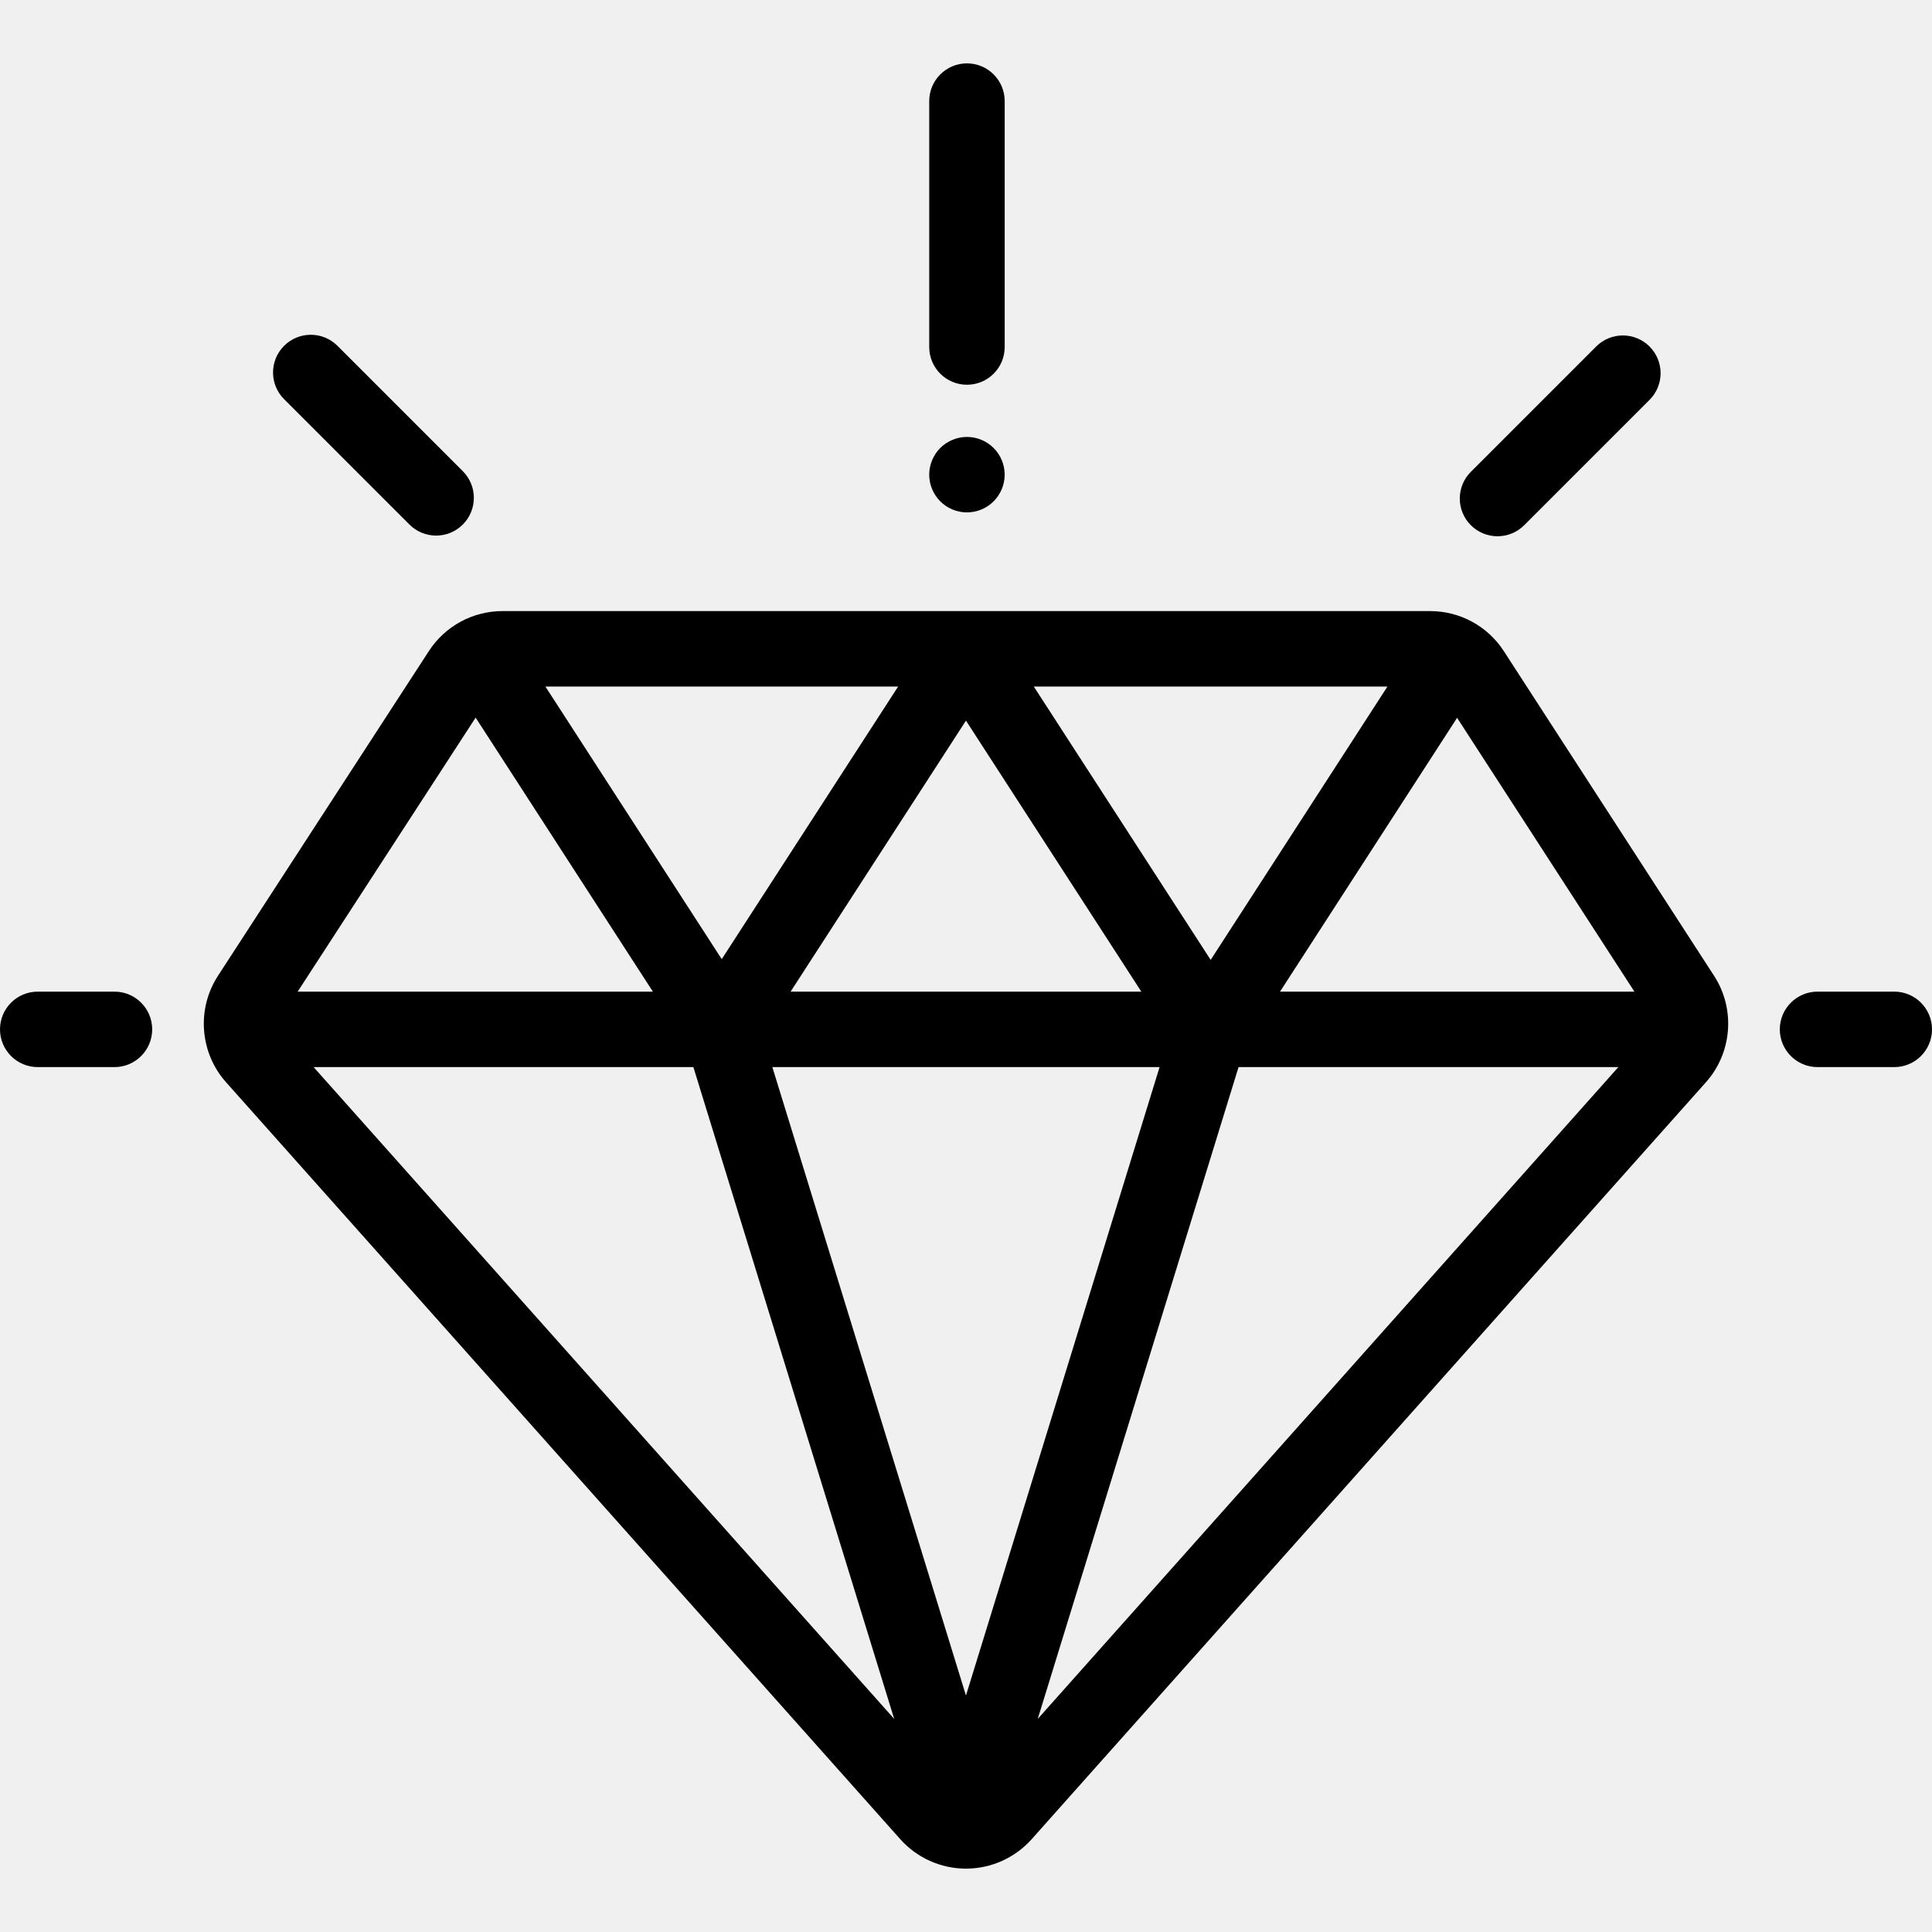
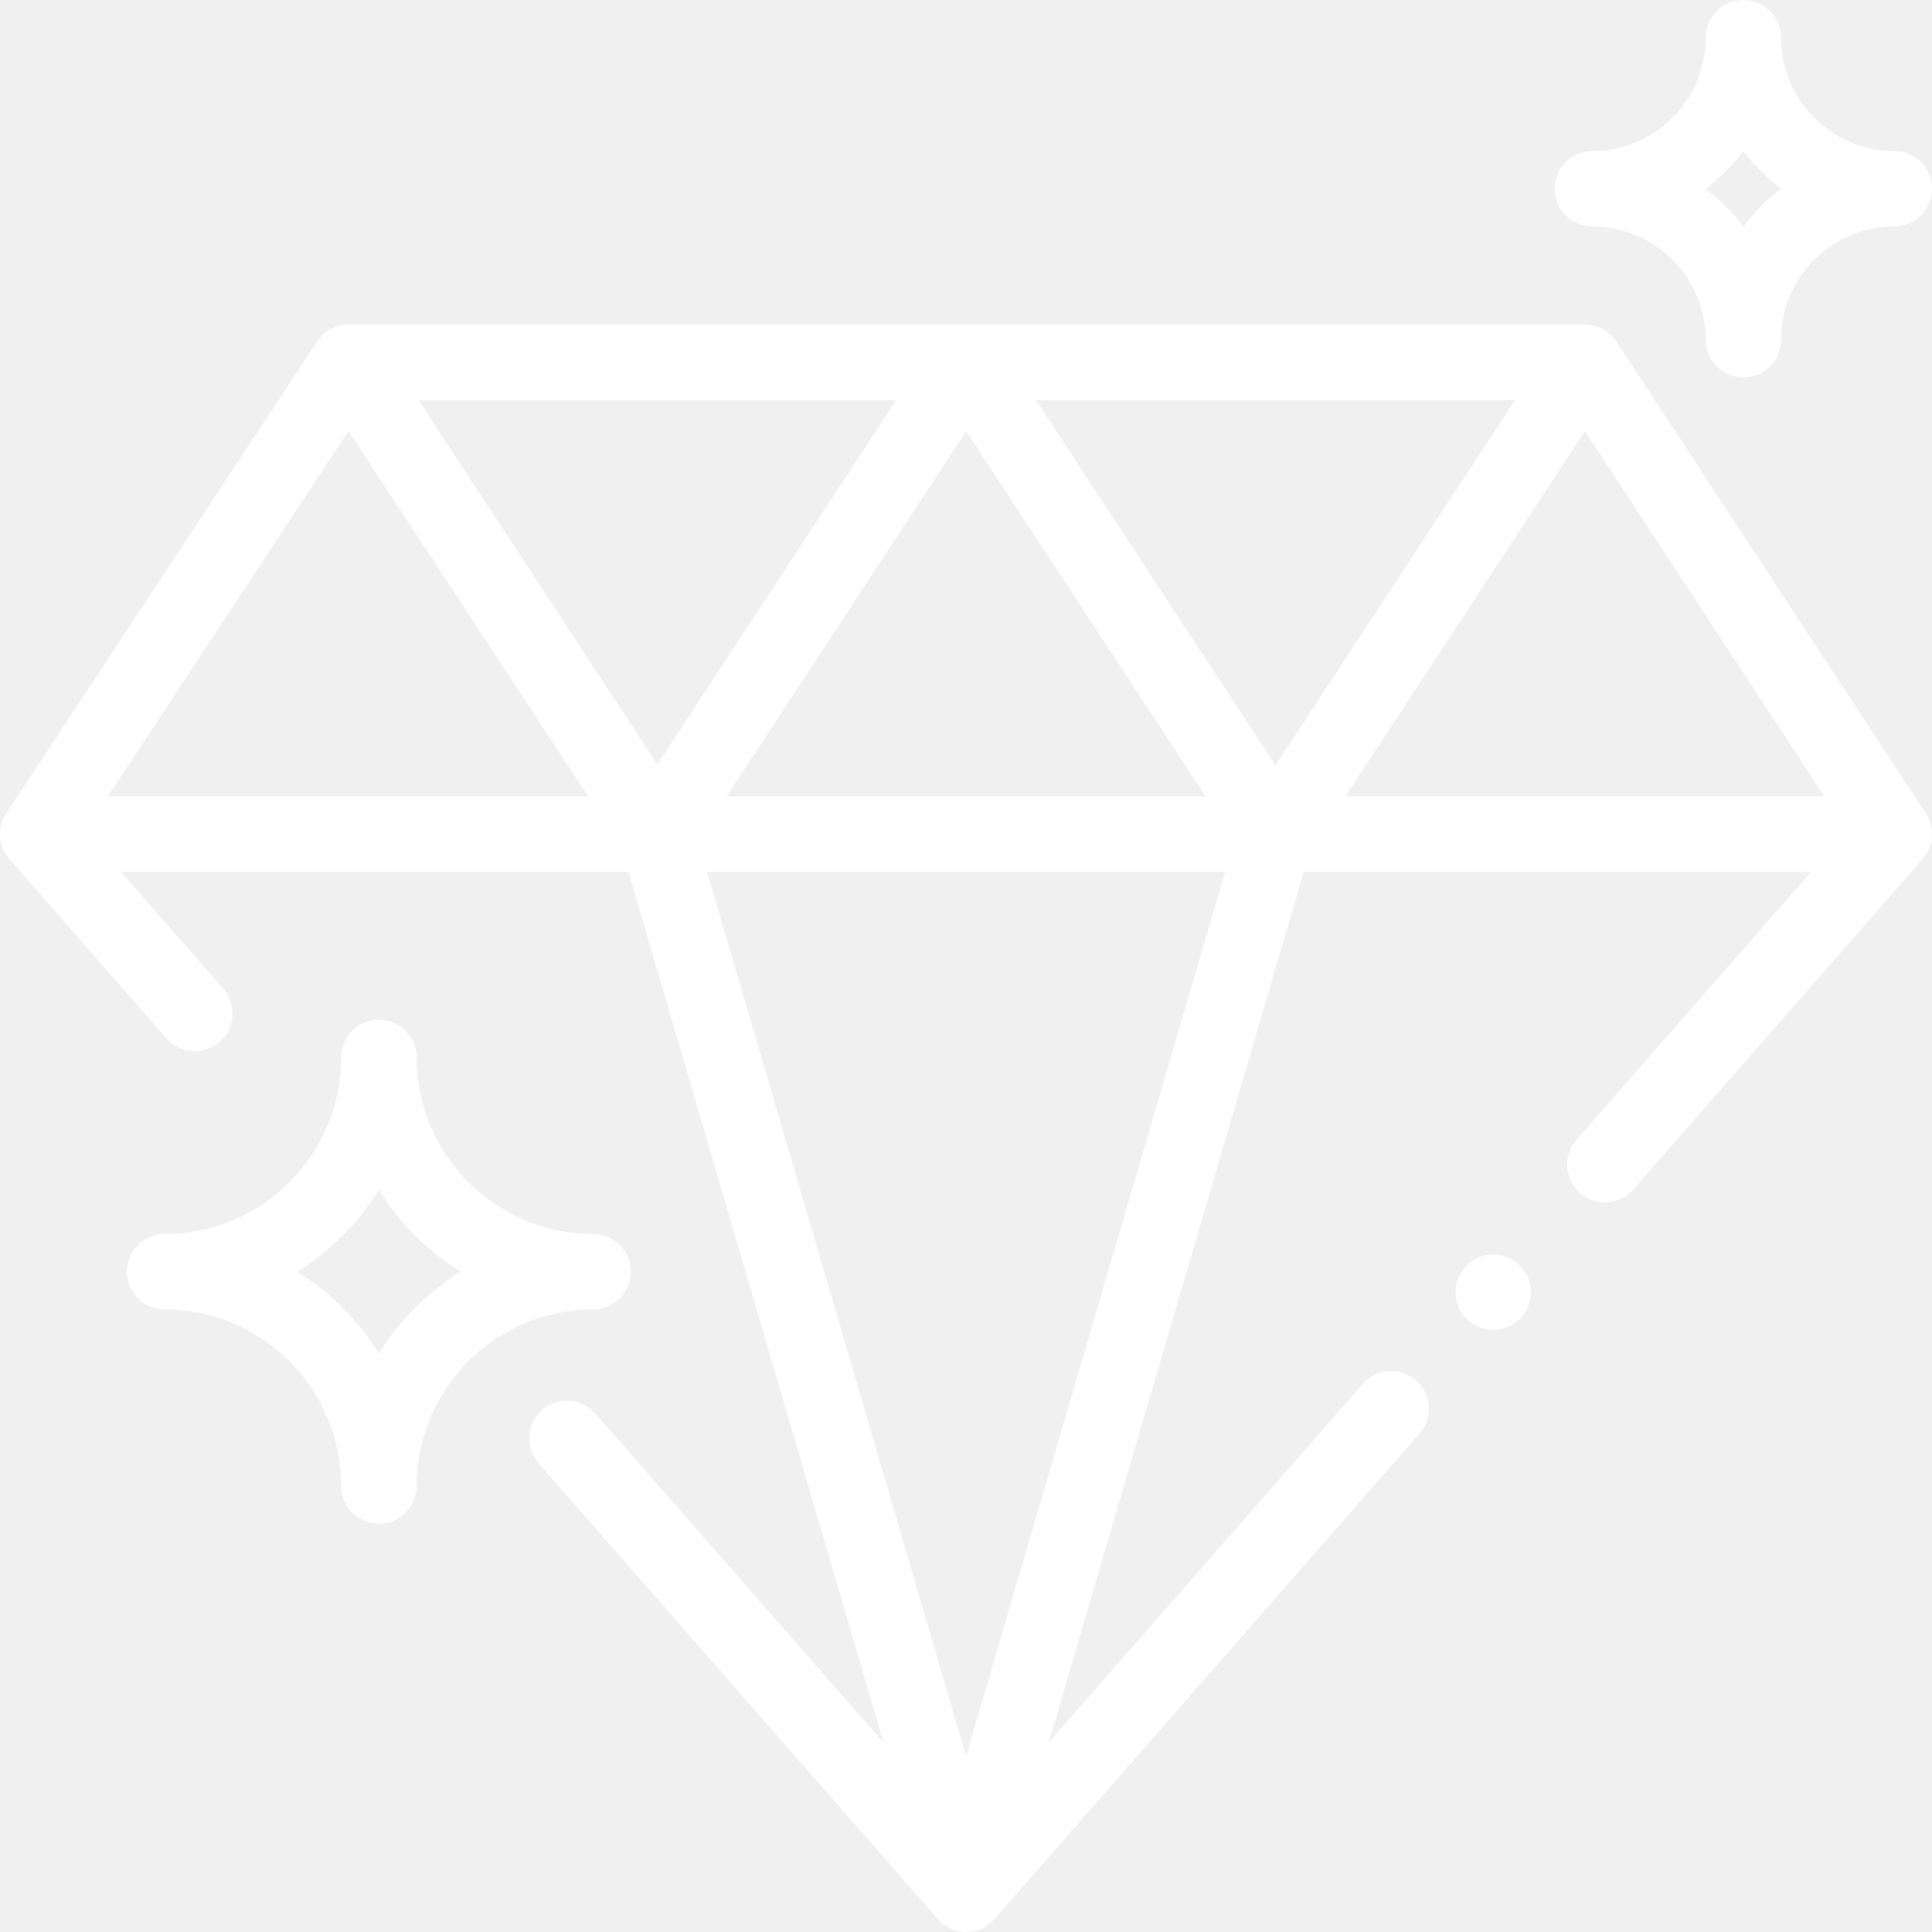
- <svg xmlns="http://www.w3.org/2000/svg" version="1.1" id="Capa_1" x="0px" y="0px" viewBox="0 0 512 512" style="enable-background:new 0 0 512 512;" xml:space="preserve">
+ <svg xmlns="http://www.w3.org/2000/svg" version="1.1" id="Capa_1" x="0px" y="0px" viewBox="0 0 512 512" style="enable-background:new 0 0 512 512;" xml:space="preserve" width="512px" height="512px">
  <g>
    <g>
-       <path d="M454.254,258.609l-55.703-86.019c-4.317-6.667-11.637-10.648-19.58-10.648H133.204c-7.931,0-15.244,3.971-19.563,10.621    l-55.876,86.03c-5.71,8.79-4.828,20.396,2.145,28.222l178.662,200.58c4.422,4.964,10.77,7.812,17.418,7.812c0.001,0,0,0,0.001,0    c6.647,0,12.997-2.847,17.419-7.811l178.682-200.592C459.055,278.987,459.944,267.393,454.254,258.609z M367.687,181.941    l-46.846,72.44l-46.874-72.44H367.687z M302.462,262.793h-92.944l46.472-71.819L302.462,262.793z M238.013,181.943l-46.745,72.241    l-46.729-72.241H238.013z M126.048,190.178l46.97,72.615H78.885L126.048,190.178z M83.109,282.793h100.645l53.216,172.735    L83.109,282.793z M255.99,449.336l-51.309-166.543h102.618L255.99,449.336z M275.009,455.534l53.218-172.74h100.654    L275.009,455.534z M339.22,262.793l46.927-72.565l46.989,72.565H339.22z" />
+       <g>
+         <path d="M510.362,215.571l-81.99-125.025c-1.849-2.818-4.991-4.516-8.361-4.516H92.378c-3.363,0-6.5,1.69-8.35,4.499    L1.906,215.181c-0.391,0.539-0.73,1.121-1.013,1.743c-1.621,3.574-1.001,7.765,1.585,10.717l41.625,47.527    c3.639,4.155,9.955,4.573,14.109,0.935c4.154-3.639,4.572-9.956,0.934-14.109l-27.097-30.941h134.501L234.137,461.8    l-76.375-87.205c-3.638-4.155-9.956-4.573-14.109-0.935c-4.154,3.639-4.572,9.956-0.934,14.109l105.79,120.791    c1.898,2.168,4.641,3.412,7.522,3.412c2.882,0,5.623-1.244,7.521-3.413l112.63-128.632c3.639-4.155,3.22-10.472-0.936-14.109    c-4.156-3.639-10.473-3.22-14.109,0.936l-83.21,95.033l67.584-230.735h134.445l-62.183,71.02    c-3.639,4.155-3.22,10.472,0.936,14.109c1.897,1.662,4.245,2.477,6.583,2.477c2.782,0,5.55-1.155,7.526-3.413l76.706-87.605    C512.482,224.262,512.825,219.326,510.362,215.571z M28.573,211.055l63.785-96.821l63.495,96.821H28.573z M110.892,106.029    h126.623l-63.311,96.541L110.892,106.029z M256.03,114.263l63.475,96.792H192.555L256.03,114.263z M256.03,465.403l-68.642-234.35    h137.284L256.03,465.403z M338.02,202.821l-63.475-96.792h126.952L338.02,202.821z M356.535,211.055l63.476-96.792l63.474,96.792    H356.535z" data-original="#000000" class="active-path" data-old_color="#000000" fill="#FFFFFF" />
+       </g>
+     </g>
+     <g>
+       <g>
+         <path d="M157.189,327.017c-25.793,0-46.778-20.985-46.778-46.778c0-5.522-4.477-9.999-9.999-9.999s-9.999,4.477-9.999,9.999    c0,25.793-20.985,46.778-46.778,46.778c-5.521,0-9.999,4.477-9.999,9.999c0,5.522,4.478,9.999,9.999,9.999    c25.793,0,46.778,20.985,46.778,46.778c0,5.522,4.478,9.999,9.999,9.999s9.999-4.477,9.999-9.999    c0-25.793,20.985-46.778,46.778-46.778c5.522,0,9.999-4.477,9.999-9.999C167.188,331.494,162.711,327.017,157.189,327.017z     M100.412,358.677c-5.451-8.782-12.879-16.209-21.66-21.661c8.781-5.451,16.208-12.878,21.66-21.661    c5.451,8.782,12.879,16.209,21.66,21.661C113.291,342.468,105.864,349.894,100.412,358.677z" data-original="#000000" class="active-path" data-old_color="#000000" fill="#FFFFFF" />
+       </g>
+     </g>
+     <g>
+       <g>
+         <path d="M502.001,40.023c-16.54,0-29.997-13.457-29.997-29.997c0-5.522-4.478-9.999-9.999-9.999s-9.999,4.477-9.999,9.999    c0,16.54-13.457,29.997-29.997,29.997c-5.521,0-9.999,4.477-9.999,9.999s4.478,9.999,9.999,9.999    c16.54,0,29.997,13.457,29.997,29.997c0,5.522,4.478,9.999,9.999,9.999s9.999-4.477,9.999-9.999    c0-16.54,13.457-29.997,29.997-29.997c5.521,0,9.999-4.477,9.999-9.999S507.522,40.023,502.001,40.023z M462.005,60.052    c-2.853-3.798-6.232-7.177-10.03-10.03c3.798-2.853,7.177-6.232,10.03-10.03c2.853,3.798,6.232,7.177,10.03,10.03    C468.237,52.874,464.857,56.254,462.005,60.052z" data-original="#000000" class="active-path" data-old_color="#000000" fill="#FFFFFF" />
+       </g>
+     </g>
+     <g>
+       <g>
+         <path d="M402.783,335.371c-1.859-1.87-4.439-2.93-7.068-2.93c-2.631,0-5.199,1.06-7.069,2.93c-1.86,1.86-2.93,4.44-2.93,7.069    s1.069,5.209,2.93,7.069c1.86,1.86,4.438,2.93,7.069,2.93c2.63,0,5.209-1.07,7.068-2.93c1.86-1.86,2.931-4.44,2.931-7.069    S404.644,337.231,402.783,335.371z" data-original="#000000" class="active-path" data-old_color="#000000" fill="#FFFFFF" />
+       </g>
    </g>
  </g>
-   <g>
-     <g>
-       <path d="M30.333,262.793H10c-5.522,0-10,4.477-10,10s4.478,10,10,10h20.333c5.522,0,10-4.477,10-10S35.855,262.793,30.333,262.793    z" />
-     </g>
-   </g>
-   <g>
-     <g>
-       <path d="M502,262.793h-20.333c-5.522,0-10,4.477-10,10s4.478,10,10,10H502c5.522,0,10-4.477,10-10S507.522,262.793,502,262.793z" />
-     </g>
-   </g>
-   <g>
-     <g>
-       <path d="M437.146,91.826c-3.906-3.905-10.236-3.905-14.143,0l-33.217,33.217c-3.905,3.905-3.905,10.237,0,14.142    c1.954,1.953,4.513,2.929,7.072,2.929c2.56,0,5.118-0.977,7.071-2.929l33.217-33.217    C441.051,102.063,441.051,95.732,437.146,91.826z" />
-     </g>
-   </g>
-   <g>
-     <g>
-       <path d="M122.646,124.865L89.43,91.647c-3.904-3.905-10.234-3.905-14.143,0c-3.905,3.905-3.905,10.237,0,14.142l33.217,33.217    c1.953,1.953,4.512,2.929,7.071,2.929c2.559,0,5.118-0.977,7.071-2.929C126.551,135.102,126.551,128.769,122.646,124.865z" />
-     </g>
-   </g>
-   <g>
-     <g>
-       <path d="M256.254,16.793c-5.522,0-10,4.477-10,10v65.168c0,5.523,4.477,10,10,10c5.522,0,10-4.477,10-10V26.793    C266.254,21.271,261.776,16.793,256.254,16.793z" />
-     </g>
-   </g>
-   <g>
-     <g>
-       <path d="M263.319,118.72c-1.859-1.86-4.439-2.93-7.069-2.93s-5.21,1.07-7.07,2.93c-1.86,1.86-2.93,4.44-2.93,7.07    c0,2.64,1.069,5.21,2.93,7.07c1.86,1.87,4.44,2.93,7.07,2.93s5.21-1.06,7.069-2.93c1.87-1.86,2.931-4.44,2.931-7.07    S265.189,120.581,263.319,118.72z" />
-     </g>
-   </g>
-   <g>
- </g>
-   <g>
- </g>
-   <g>
- </g>
-   <g>
- </g>
-   <g>
- </g>
-   <g>
- </g>
-   <g>
- </g>
-   <g>
- </g>
-   <g>
- </g>
-   <g>
- </g>
-   <g>
- </g>
-   <g>
- </g>
-   <g>
- </g>
-   <g>
- </g>
-   <g>
- </g>
</svg>
